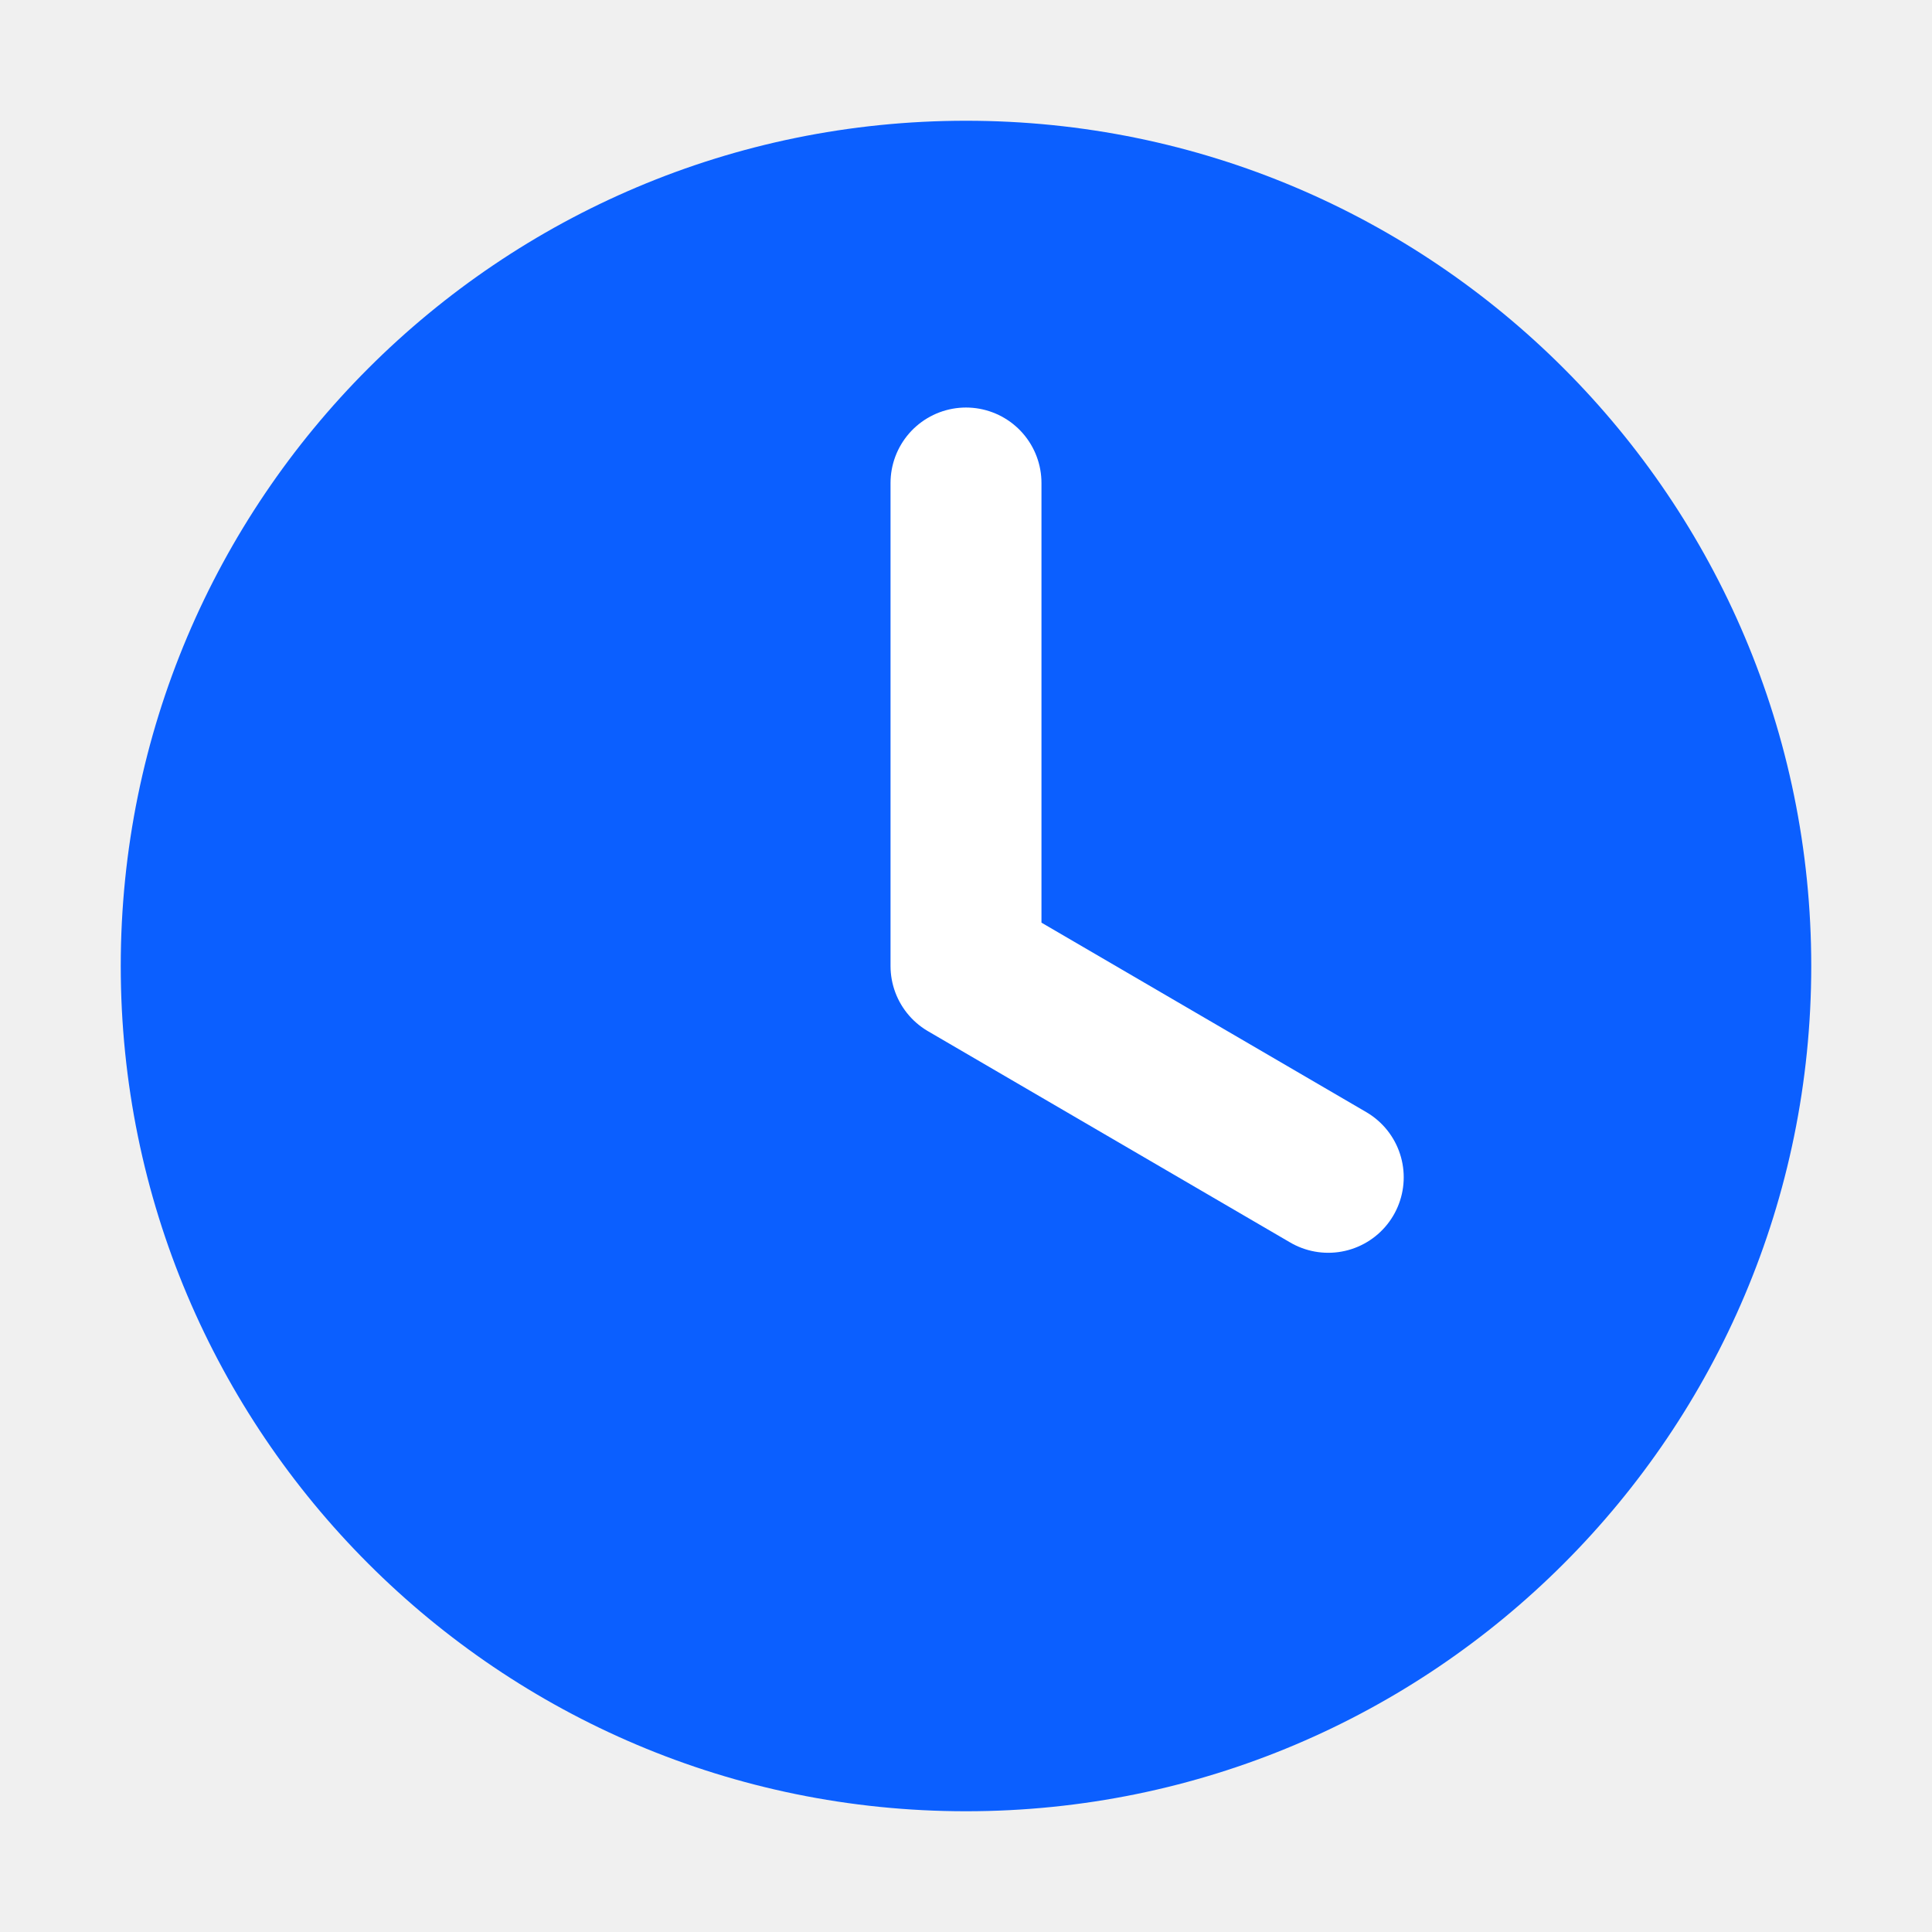
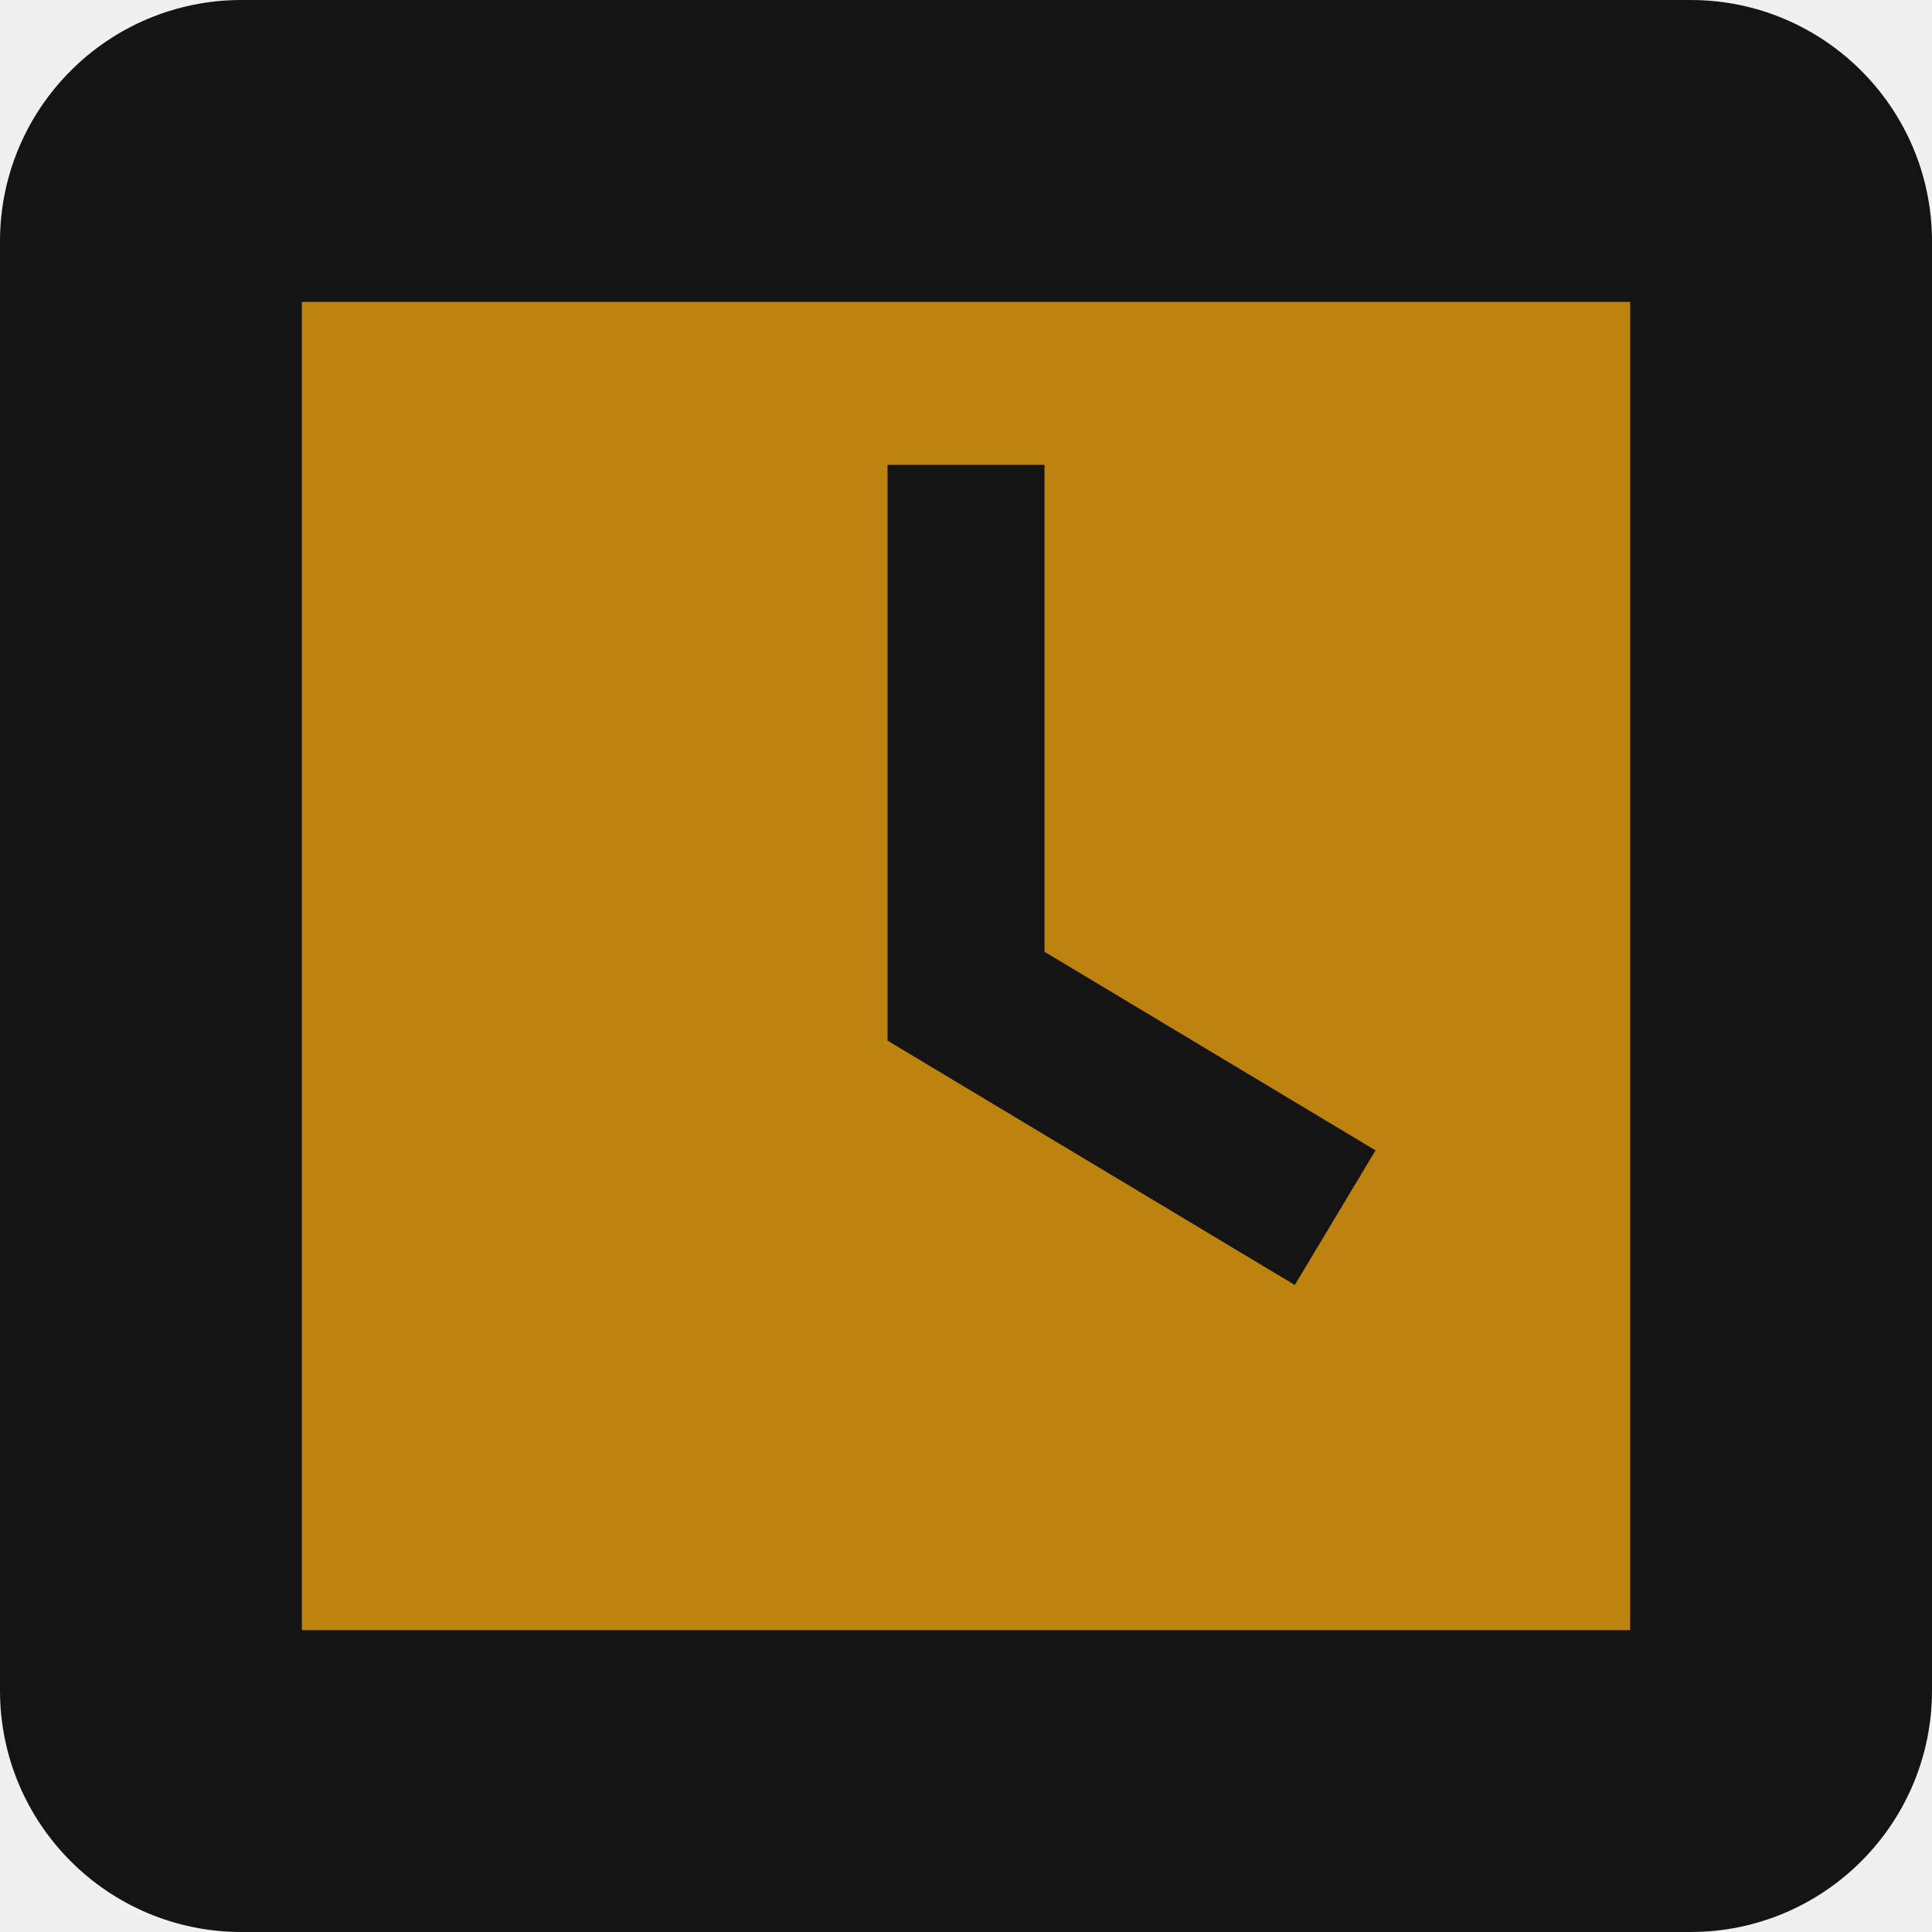
<svg xmlns="http://www.w3.org/2000/svg" viewBox="0 0 32 32">
-   <circle cx="16" cy="16" r="14" fill="#0b5fff" />
-   <path d="M16 8v8l6 3.5" fill="none" stroke="#fff" stroke-width="2.5" stroke-linecap="round" stroke-linejoin="round" />
+   <rect width="32" height="32" rx="4" fill="#141414" />
+   <rect x="5" y="5" width="22" height="22" fill="#be830e" />
+   <path d="M16 9v7.5l5 3" fill="none" stroke="#141414" stroke-width="2.6" stroke-linecap="square" />
</svg>
